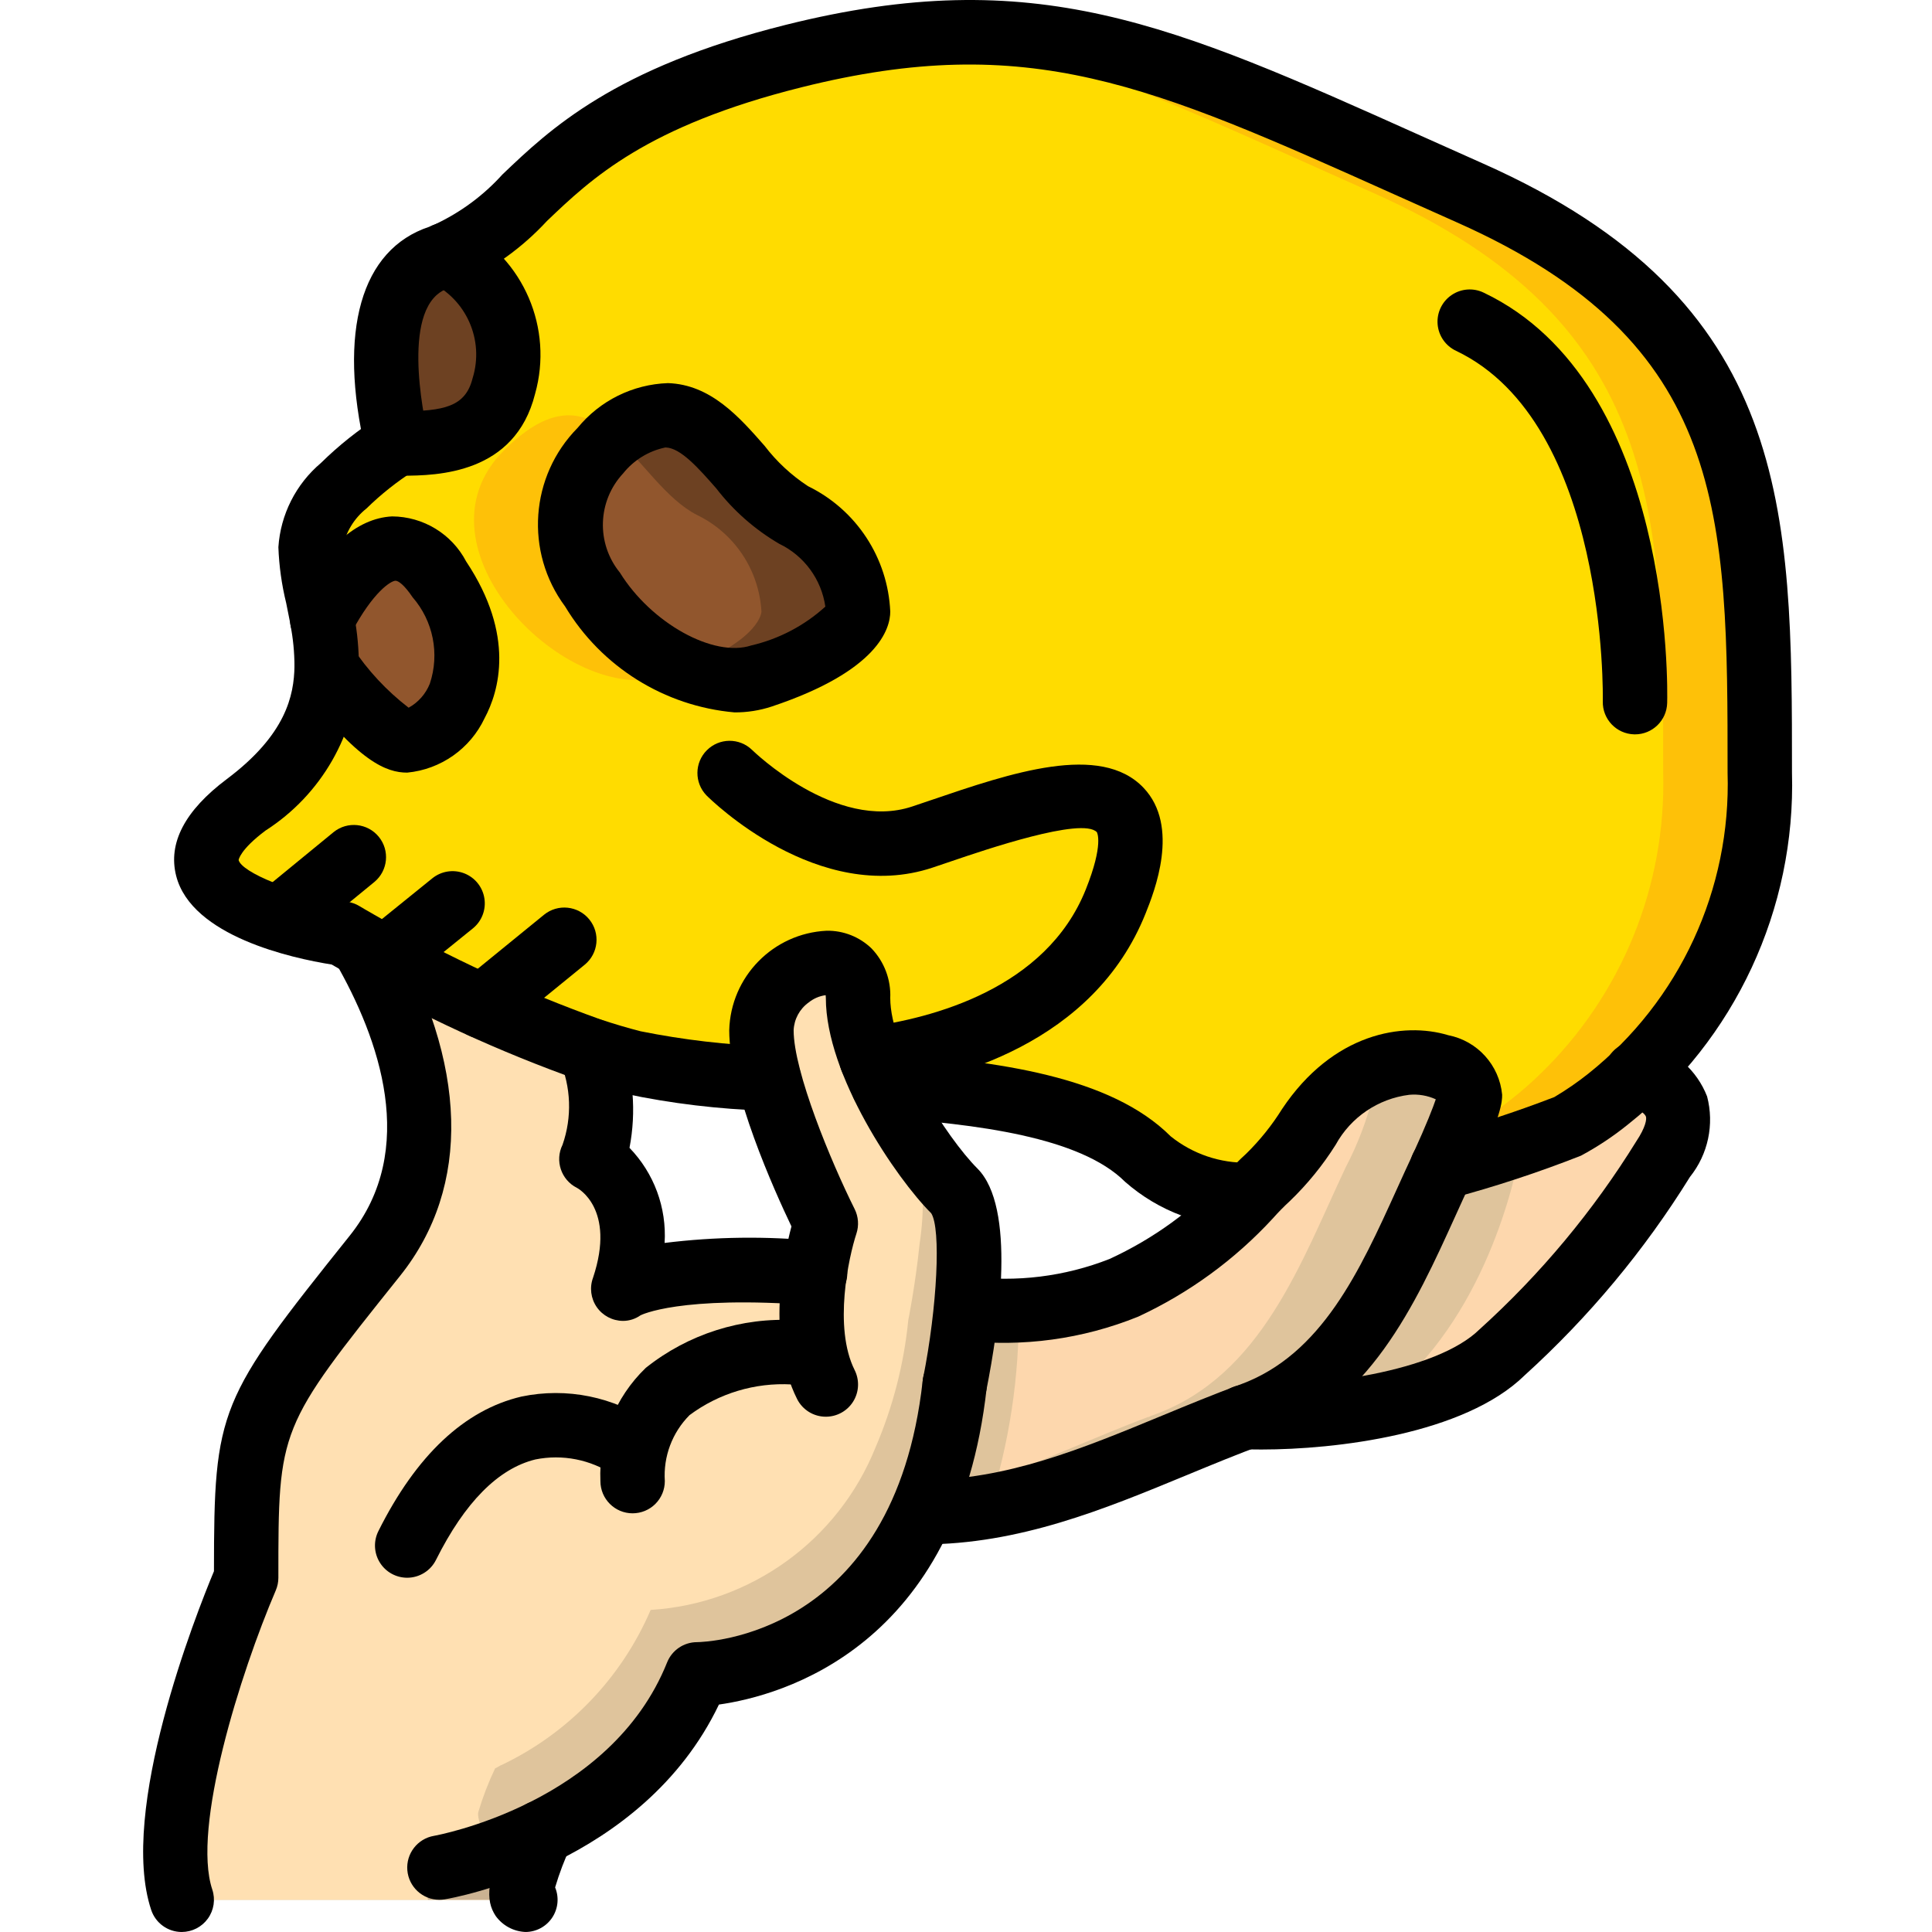
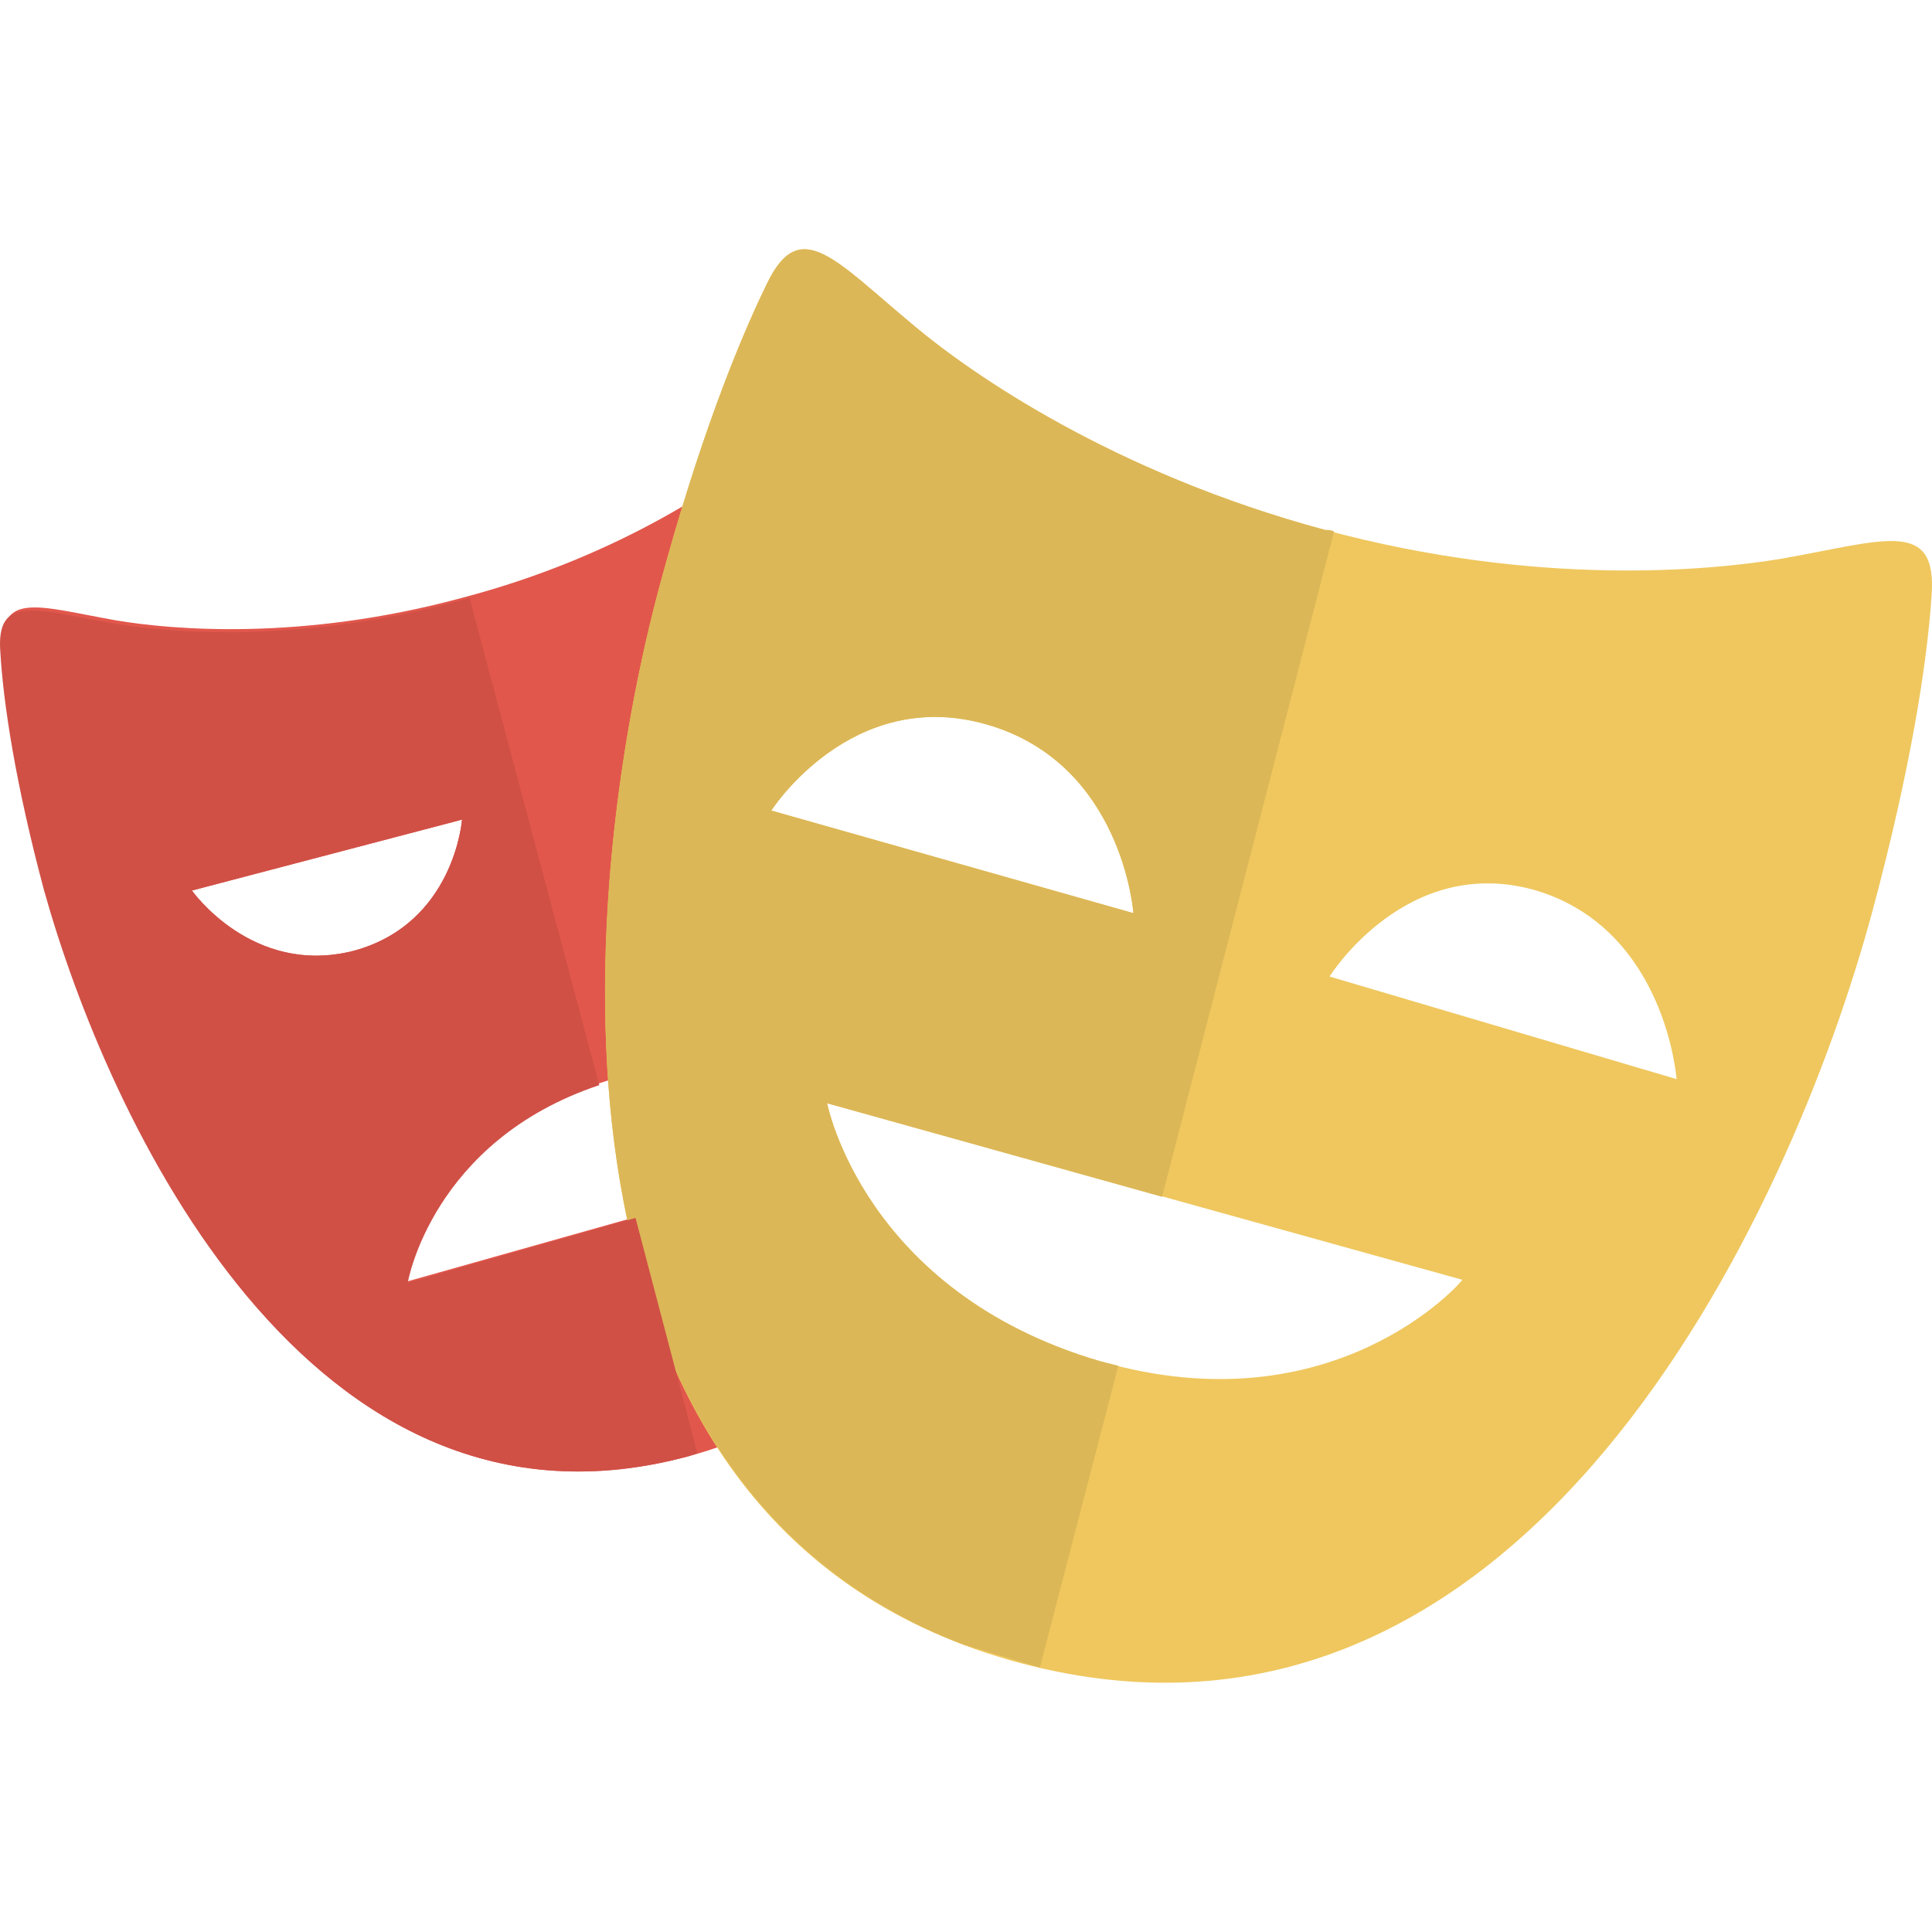
- <svg xmlns="http://www.w3.org/2000/svg" height="511pt" viewBox="-37 0 511 511.928" width="511pt">
-   <path d="m403.23 307.125c-11.762 18.977-26.125 36.211-42.668 51.199-9.473 9.301-28.074 14.078-44.801 16.043 13.641-8.949 14.449-21.82 20.781-34.277 7.141-14.035 18.992-27.551 20.348-34.332 12.375-3.84 20.738-7.168 20.738-7.168 3.918-2.125 7.633-4.613 11.094-7.422 2.648-2.082 5.184-4.305 7.594-6.656 8.789 3.156 15.617 9.555 6.914 22.613zm0 0" fill="#fdd7ad" />
-   <path d="m365.254 305.586c-2.559 12.801-12.117 49.582-41.129 68.609-7.727.949-15.516 1.32-23.297 1.109.555-.266 1.125-.492 1.707-.684 16.363-6.012 14.176-25.043 22.301-39.402 5.941-10.496 23.242-15.484 28.215-26.047 4.355-1.191 8.449-2.391 12.203-3.586zm0 0" fill="#dfc49c" />
-   <path d="m352.027 51.125c-63.145-28.078-97.449-45.996-145.578-42.07-11.348.992-22.594 2.934-33.621 5.801-66.559 16.641-67.84 43.094-91.988 52.566 12.738 6.523 19.098 21.133 15.188 34.902-3.926 15.613-19.371 15.188-28.328 15.188h-.086c-5.062 3.273-9.777 7.047-14.082 11.266-4.898 4.066-8.02 9.883-8.703 16.211-.012.316.016.633.086.941.57 6.094 1.566 12.137 2.988 18.09 1.738-3.336 3.734-6.531 5.973-9.559 6.484-8.617 15.785-14.848 25.086-.938 17.066 25.602 0 42.668-8.531 42.668-3.414 0-8.363-4.27-12.973-9.301-3.07-3.414-6.059-7.168-8.363-10.242-.035 6.809-1.859 13.488-5.289 19.371-4.137 6.766-9.59 12.629-16.043 17.238-17.492 13.141-10.324 21.758.852 27.051 2.547 1.199 5.168 2.227 7.852 3.07 3.672 1.195 7.168 2.047 10.07 2.73 4.012.855 6.828 1.281 6.828 1.281s1.363.852 3.84 2.219c.426.254.938.598 1.449.852 1.621.941 3.668 2.051 5.973 3.328 2.477 1.281 5.121 11.352 8.191 12.887h.086c2.988 1.535 6.316 3.242 9.812 4.949 2.477 1.195 5.035 2.391 7.684 3.582 2.812 1.281 5.801 2.648 8.789 3.84.621.289 1.281.492 1.961.598 5.887 1.109 11.863-3.41 17.75-1.449 3.84 1.281 7.594 2.391 11.262 3.328 11.891 2.453 23.965 3.883 36.098 4.266l30.207 1.793c28.504 1.961 56.578 5.887 70.23 19.543 4.234 3.977 9.496 6.695 15.188 7.848 3.586.863 7.242 1.406 10.926 1.621h.082l.598.516 51.203-7.766c11.16-3 22.156-6.59 32.938-10.754 3.918-2.125 7.633-4.613 11.094-7.422 2.648-2.082 5.184-4.305 7.594-6.656 21.531-20.871 33.324-49.812 32.512-79.789 0-68.266 0-119.465-76.801-153.598zm-187.73 128c-6.805 1.859-14.047 1.191-20.395-1.879-21.848-9.301-41.645-38.484-22.273-57.855 1.242-1.266 2.551-2.461 3.926-3.586 22.613-18.43 31.145 12.547 47.273 20.652 9.918 4.797 16.453 14.598 17.066 25.602 0 0 0 8.531-25.598 17.066zm0 0" fill="#fec108" />
-   <path d="m326.43 51.125c-51.457-22.871-83.715-39-119.98-42.07-11.348.992-22.594 2.934-33.621 5.801-66.559 16.641-67.84 43.094-91.988 52.566 12.738 6.523 19.098 21.133 15.188 34.902-3.926 15.613-19.371 15.188-28.328 15.188h-.086c-5.062 3.273-9.777 7.047-14.082 11.266-4.898 4.066-8.02 9.883-8.703 16.211-.012.316.016.633.086.941 3.582 1.52 6.555 4.191 8.449 7.594.215.285.391.602.512.938 7.461 9.168 8.863 21.855 3.582 32.43-2.434 4.977-7.152 8.449-12.629 9.301-.352.027-.699-.031-1.023-.172-4.137 6.766-9.59 12.629-16.043 17.238-17.492 13.141-10.324 21.758.852 27.051 2.547 1.199 5.168 2.227 7.852 3.07 3.672 1.195 7.168 2.047 10.07 2.73 4.012.855 6.828 1.281 6.828 1.281s1.363.852 3.84 2.219c.426.254.938.598 1.449.852 1.621.941 3.668 2.051 5.973 3.328 2.477 1.281 5.121 11.352 8.191 12.887h.086c2.988 1.535 6.316 3.242 9.812 4.949 2.477 1.195 5.035 2.391 7.684 3.582 2.812 1.281 5.801 2.648 8.789 3.84.621.289 1.281.492 1.961.598 5.887 1.109 11.863-3.41 17.75-1.449 3.84 1.281 7.594 2.391 11.262 3.328 11.891 2.453 23.965 3.883 36.098 4.266l30.207 1.793c28.504 1.961 56.578 5.887 70.23 19.543 4.234 3.977 9.496 6.695 15.188 7.848l37.207-5.629c11.164-3 22.156-6.59 32.938-10.754 3.922-2.125 7.633-4.613 11.094-7.422 2.648-2.082 5.184-4.305 7.594-6.656 21.531-20.871 33.328-49.812 32.516-79.789 0-68.266 0-119.465-76.801-153.598zm-187.734 128c-25.602 8.531-68.266-34.137-42.668-59.734 13.227-13.227 21.934-10.496 29.527-3.586 7.168 6.402 13.48 16.473 21.676 20.652 9.918 4.797 16.449 14.598 17.066 25.602 0 0 0 7.336-20.395 15.188-1.625.598-3.328 1.281-5.207 1.879zm0 0" fill="#ffdc00" />
-   <path d="m96.027 102.324c-3.926 15.613-19.371 15.188-28.328 15.188-3.586-15.445-7-43.262 11.262-49.32.656-.184 1.285-.441 1.879-.77 12.738 6.523 19.098 21.133 15.188 34.902zm0 0" fill="#6d4122" />
-   <path d="m189.895 162.059s0 8.531-25.598 17.066c-6.805 1.859-14.047 1.191-20.395-1.879-21.848-9.301-41.645-38.484-22.273-57.855 1.242-1.266 2.551-2.461 3.926-3.586 22.613-18.43 31.145 12.547 47.273 20.652 9.918 4.797 16.453 14.598 17.066 25.602zm0 0" fill="#6d4122" />
-   <path d="m164.297 162.059s0 7.336-20.395 15.188c-21.848-9.301-41.645-38.484-22.273-57.855 1.242-1.266 2.551-2.461 3.926-3.586 7.168 6.402 13.48 16.473 21.676 20.652 9.918 4.797 16.449 14.598 17.066 25.602zm0 0" fill="#91562d" />
-   <path d="m70.43 196.191c-5.805 0-15.703-12.035-21.336-19.543 0-4.211-.398-8.41-1.191-12.543v-.086c5.715-10.836 18.344-29.527 31.059-10.496 17.066 25.602 0 42.668-8.531 42.668zm0 0" fill="#91562d" />
-   <path d="m352.027 290.059c-1.672 6.695-4.137 13.168-7.336 19.285-11.777 25-22.188 55.039-50.52 65.449-.582.191-1.152.418-1.707.684h-.168c-22.531 8.531-44.035 19.625-67.672 23.637.77-2.242.77-4.672 0-6.914-1.961-6.57-8.105-13.227-7.254-20.051 1.195-9.984 15.105-19.969 15.105-25.09 9.57-.035 19.031-2.008 27.82-5.801 12.543-5.789 23.824-13.996 33.191-24.148 1.594-1.793 3.273-3.5 5.035-5.121 4.145-4.012 7.785-8.508 10.84-13.398 3.539-5.594 8.402-10.223 14.164-13.48 14.336-7.766 28.5-1.367 28.5 4.949zm0 0" fill="#dfc49c" />
-   <path d="m326.43 290.059c-1.676 6.695-4.137 13.168-7.34 19.285-11.777 25-22.188 55.039-50.516 65.449-.586.191-1.156.418-1.707.684h-.172c-14.164 5.375-27.902 11.773-42.07 16.723-1.961-6.57-8.105-13.227-7.254-20.051 1.195-9.984 15.105-19.969 15.105-25.09 9.57-.035 19.031-2.008 27.82-5.801 12.543-5.789 23.824-13.996 33.191-24.148 1.594-1.793 3.273-3.5 5.035-5.121 4.145-4.012 7.785-8.508 10.84-13.398 3.539-5.594 8.402-10.223 14.164-13.48 1.66 1.129 2.727 2.945 2.902 4.949zm0 0" fill="#fdd7ad" />
-   <path d="m232.477 347.059c.176 17.66-2.477 35.234-7.852 52.055-5.828 1.059-11.738 1.602-17.664 1.621l-.168-.086c4.094-9.129-9.902-20.309-8.363-33.793 0 0 18.941-9.301 20.051-20.137 4.652.414 9.328.531 13.996.34zm0 0" fill="#dfc49c" />
-   <path d="m218.48 346.719c-1.109 10.836-2.984 20.137-2.984 20.137-1.148 11.645-4.086 23.043-8.703 33.793-9.914 24.613-33.082 41.344-59.562 43.008-7.75 18.074-21.828 32.699-39.598 41.133h-.086c-.492.316-1.004.602-1.535.852-1.695 3.754-3.176 7.598-4.438 11.52-.965 3.645-4.25 6.195-8.02 6.23h-82.859c-1.566-5.543-2.086-11.332-1.535-17.066 1.535-28.504 18.602-68.266 18.602-68.266 0-42.668 0-42.668 34.133-85.336 21.676-27.137 8.961-61.098-3.242-82.262 1.621.941 3.668 2.051 5.973 3.328 6.656 3.586 15.703 8.277 25.773 12.887 6.059 2.816 12.543 5.547 19.027 8.105 3.156 1.195 6.316 2.391 9.473 3.414 3.781 9.25 3.902 19.59.34 28.93 5 2.977 8.598 7.832 9.984 13.48 1.562 6.875 1.059 14.062-1.449 20.652 0 0 7.082-4.949 33.707-4.609 4.949 0 10.582.172 16.895.684h.086c.586-4.457 1.555-8.855 2.902-13.141-6.133-12.34-11.188-25.191-15.105-38.402-1.16-4.172-1.82-8.469-1.961-12.801.297-8.391 6.164-15.547 14.336-17.492 2.758-1.027 5.855-.535 8.16 1.301 2.305 1.832 3.48 4.738 3.102 7.66.215 5.547 1.43 11.012 3.586 16.129.852 2.305 1.875 4.691 2.984 6.996 1.527 3.125 3.207 6.172 5.035 9.129 1.281 2.219 2.645 4.27 4.012 6.23 2.914 4.547 6.258 8.805 9.984 12.715 4.523 4.523 4.266 18.773 2.984 31.062zm0 0" fill="#dfc49c" />
-   <path d="m206.195 329.652c-1.109 10.836-2.988 20.137-2.988 20.137-1.148 11.645-4.082 23.043-8.703 33.793-9.91 24.613-33.082 41.344-59.562 43.008-7.75 18.074-21.828 32.699-39.594 41.133h-.086c-.496.316-1.008.602-1.539.852-1.77 3.723-3.254 7.57-4.434 11.52-1.109 3.668 10.496 23.297 6.738 23.297h-85.332c3.555-28.832 9.258-57.355 17.066-85.332 0-42.668 0-42.668 34.133-85.336 21.676-27.137 8.961-61.098-3.242-82.262 1.621.941 3.668 2.051 5.973 3.328 6.656 3.586 15.703 8.277 25.773 12.887 6.059 2.816 12.543 5.547 19.027 8.105.426 5.293 5.973 2.051 3.668 6.742 0 0 17.066 8.535 8.535 34.133 0 0-2.902 6.23 7.594 4.949 1.562 6.875 1.059 14.062-1.449 20.652 0 0 7.082-4.949 33.707-4.609 4.949 0 10.582.172 16.895.684h.086c.586-4.457 1.555-8.855 2.902-13.141-6.133-12.34-11.188-25.191-15.105-38.402-1.16-4.172-1.82-8.469-1.961-12.801.297-8.391 6.164-15.547 14.336-17.492.684 2.727 1.535 5.406 2.559 8.023.852 2.301 1.879 4.691 2.988 6.996 4.672 9.414 10.488 18.211 17.32 26.195.598.684 1.109 1.281 1.707 1.879 1.133 1.227 1.93 2.727 2.305 4.352 1.812 8.793 2.043 17.836.684 26.711zm0 0" fill="#ffe0b2" />
-   <path d="m106.012 485.641c-1.719 3.75-3.195 7.602-4.426 11.539-.984 3.629-4.258 6.164-8.016 6.211h-17.594c-.066-.07-.098-.164-.086-.258-.375-2.227.152-4.516 1.465-6.355s3.301-3.082 5.531-3.457c8.055-1.367 15.855-3.957 23.125-7.68-.512.34.512-.254 0 0zm0 0" fill="#cbb292" />
-   <path d="m292.891 325.129c-11.848.113-23.324-4.148-32.227-11.973-11.926-11.926-39.445-15.316-64.785-17.062-4.656-.379-8.141-4.434-7.82-9.094.32-4.66 4.332-8.195 8.996-7.93 29.93 2.059 59.809 6.152 75.672 22.02 5.832 4.691 13.141 7.168 20.621 6.988 4.598.273 8.145 4.145 8.023 8.746-.125 4.602-3.875 8.277-8.48 8.305zm0 0" />
-   <path d="m344.691 317.875c-4.402.02-8.102-3.309-8.539-7.688-.438-4.383 2.527-8.379 6.848-9.23 10.633-2.875 21.109-6.301 31.387-10.262 3.152-1.867 6.176-3.949 9.043-6.23 24.172-19.285 37.836-48.836 36.867-79.742 0-68.598 0-113.918-71.734-145.805l-16.699-7.465c-64.391-28.883-96.695-43.379-156.965-28.32-41.086 10.273-55.703 24.223-67.445 35.434-6.484 7.02-14.312 12.668-23.016 16.609-1 .504-2.047.91-3.125 1.215-12.715 4.227-6.652 33.387-5.301 39.188 1.051 4.586-1.805 9.156-6.387 10.219-4.582 1.066-9.16-1.781-10.238-6.359-7.367-31.711-1.211-53.344 16.887-59.348.473-.23.957-.434 1.453-.609 6.809-3.172 12.91-7.68 17.945-13.258 12.5-11.934 29.625-28.277 75.086-39.645 65.992-16.492 102.258-.223 168.086 29.305l16.652 7.445c81.867 36.383 81.867 91.551 81.867 161.395 1.016 36.152-15.059 70.668-43.379 93.16-3.906 3.168-8.105 5.961-12.539 8.34-11.285 4.441-22.816 8.234-34.535 11.359-.727.191-1.473.293-2.219.293zm0 0" />
-   <path d="m67.699 126.047h-.086c-4.707-.023-8.504-3.852-8.492-8.555.012-4.707 3.828-8.512 8.535-8.512 4.703 0 8.52 3.805 8.531 8.512.012 4.703-3.785 8.531-8.488 8.555zm0 0" />
-   <path d="m166.266 294.324c-.176 0-.352-.004-.527-.02-12.672-.379-25.281-1.891-37.68-4.512-3.871-.988-7.824-2.156-11.863-3.504-21.383-7.598-42.047-17.102-61.734-28.395-1.715-.965-3.086-1.758-4.031-2.316-10.543-1.684-37.113-7.488-41.211-23.484-2.219-8.684 2.293-17.316 13.422-25.664 15.668-11.754 17.809-22.156 17.922-29.906-.008-3.688-.367-7.367-1.074-10.984-.027-.137-.043-.277-.059-.414-.344-1.824-.711-3.602-1.062-5.328-1.191-4.852-1.887-9.812-2.07-14.809.57-8.648 4.633-16.695 11.254-22.293 4.719-4.648 9.918-8.785 15.508-12.344 3.949-2.453 9.133-1.297 11.664 2.605 2.527 3.902 1.469 9.109-2.383 11.711-4.578 2.91-8.84 6.285-12.715 10.082-3.23 2.566-5.449 6.195-6.262 10.238.223 3.828.797 7.629 1.711 11.352.418 1.996.84 4.051 1.223 6.164.035.199.066.391.086.586.844 4.523 1.262 9.117 1.246 13.723-.672 17.602-9.914 33.766-24.746 43.27-6.816 5.113-7.121 7.785-7.121 7.809.812 3.223 14.266 8.977 28.809 11.055 1.145.164 2.242.559 3.227 1.16.066.035 1.926 1.164 5.043 2.926 18.754 10.715 38.406 19.773 58.738 27.062 3.66 1.219 7.215 2.273 10.695 3.164 11.371 2.285 22.91 3.629 34.504 4.02 4.594.289 8.129 4.172 7.992 8.77-.141 4.602-3.902 8.266-8.504 8.277zm0 0" />
-   <path d="m10.695 511.926c-3.676 0-6.934-2.352-8.094-5.836-8.746-26.242 11.887-78.391 16.629-89.762.023-43.129 1.133-45.348 36-88.934 18.207-22.793 7.891-52.102-3.969-72.672-2.273-4.074-.852-9.219 3.188-11.551 4.043-2.328 9.207-.98 11.598 3.027 20.512 35.578 21.406 68.199 2.516 91.848-32.266 40.336-32.266 40.336-32.266 80.012 0 1.152-.234 2.297-.688 3.355-9.402 21.961-22.281 62.898-16.82 79.277.867 2.602.43 5.461-1.176 7.688-1.602 2.223-4.176 3.543-6.918 3.547zm0 0" />
-   <path d="m101.746 511.922c-3.148-.133-6.055-1.711-7.887-4.273-2.684-4.125-2.785-9.406 4.355-25.477 1.207-2.836 3.848-4.805 6.914-5.148 3.062-.34 6.074 1 7.875 3.504 1.797 2.504 2.105 5.785.805 8.578-1.66 3.562-3.059 7.238-4.18 11.004 1.094 2.637.801 5.645-.781 8.016-1.582 2.375-4.25 3.801-7.102 3.797zm0 0" />
-   <path d="m78.953 503.391c-4.43-.012-8.113-3.41-8.484-7.824-.367-4.414 2.703-8.379 7.074-9.121.465-.086 46.734-8.391 61.762-45.961 1.297-3.238 4.434-5.359 7.926-5.359 2.086-.023 52.238-1.328 59.785-69.207.281-3.074 2.203-5.758 5.023-7.016 2.82-1.258 6.098-.895 8.574.953 2.477 1.848 3.762 4.887 3.363 7.945-7.645 68.781-54.387 81.508-70.945 83.863-20.281 42.418-70.465 51.246-72.664 51.613-.469.074-.941.113-1.414.113zm0 0" />
-   <path d="m296.816 384.082c-1.672 0-3.234-.031-4.676-.078-4.66-.168-8.34-4.023-8.293-8.688.047-4.637 3.812-8.367 8.449-8.375h.168c19.047.699 50.605-3.391 62.117-14.703 16.129-14.574 30.113-31.355 41.547-49.848 2.473-3.711 2.758-5.844 2.535-6.52-.199-.609-1.527-1.996-5.23-3.328-2.938-.977-5.117-3.469-5.691-6.512-.578-3.043.543-6.16 2.922-8.141 2.379-1.984 5.645-2.52 8.535-1.406 7.16 1.922 12.977 7.133 15.672 14.039 1.945 7.43.262 15.34-4.543 21.332-12.07 19.473-26.809 37.16-43.781 52.551-15.984 15.703-50.238 19.676-69.73 19.676zm0 0" />
-   <path d="m181.371 375.391c-3.238.008-6.199-1.82-7.641-4.719-8.055-16.105-3.691-37.406-1.48-45.703-4.473-9.355-16.488-35.969-16.488-51.98.379-14.176 11.617-25.672 25.785-26.367 4.445-.086 8.746 1.609 11.938 4.707 3.367 3.52 5.156 8.262 4.945 13.129 0 13.688 14.957 37.02 23.098 45.168 10.234 10.23 5.855 41.301 2.336 58.906-.977 4.566-5.441 7.496-10.02 6.582-4.574-.914-7.57-5.34-6.715-9.926 3.766-18.875 4.789-39.711 2.145-43.715-9.305-9.273-27.91-36.68-27.91-57.016 0-.254-.012-.512-.043-.762-1.652.215-3.215.887-4.512 1.934-2.387 1.711-3.855 4.426-3.98 7.359 0 10.969 9.918 34.887 16.168 47.387 1.004 2.02 1.172 4.355.465 6.5-2.047 6.219-6.129 24.844-.465 36.164 1.32 2.645 1.18 5.785-.371 8.301-1.555 2.516-4.297 4.047-7.254 4.051zm0 0" />
-   <path d="m127.613 350c-2.777-.012-5.371-1.375-6.953-3.652-1.578-2.281-1.949-5.188-.984-7.789 6.121-18.367-4.148-23.75-4.254-23.801-4.203-2.105-5.914-7.211-3.828-11.422 2.559-7.316 2.273-15.324-.793-22.441-1.449-4.461.969-9.254 5.418-10.738 4.449-1.48 9.262.906 10.773 5.344 3.379 9.156 4.191 19.062 2.344 28.645 6.504 6.719 9.883 15.863 9.305 25.199 13.398-1.66 26.938-1.832 40.371-.512 3.078.18 5.816 2.008 7.168 4.777 1.352 2.77 1.105 6.051-.645 8.586-1.75 2.539-4.734 3.934-7.801 3.652-35.223-2.656-45.391 2.629-45.488 2.68-1.355.957-2.973 1.473-4.633 1.473zm0 0" />
-   <path d="m70.422 418.059c-2.957-.004-5.703-1.535-7.254-4.051-1.555-2.516-1.695-5.656-.371-8.301 10.043-20.094 22.781-32.086 37.871-35.645 12.012-2.516 24.535.027 34.613 7.035 3.703 2.84 4.438 8.125 1.652 11.867-2.789 3.738-8.062 4.551-11.844 1.82-6.082-4.047-13.523-5.512-20.684-4.07-9.855 2.41-18.715 11.367-26.344 26.621-1.449 2.895-4.406 4.723-7.641 4.723zm0 0" />
-   <path d="m130.16 400.988c-4.711 0-8.531-3.82-8.531-8.531-.48-11.266 3.895-22.191 12.02-30.008 11.242-8.961 25.395-13.461 39.746-12.637 4.664.355 8.172 4.398 7.867 9.066-.305 4.668-4.312 8.219-8.984 7.961-9.68-.535-19.238 2.34-27.02 8.121-4.602 4.617-6.992 10.992-6.562 17.496 0 2.262-.898 4.434-2.5 6.035-1.602 1.598-3.77 2.496-6.035 2.496zm0 0" />
-   <path d="m69.047 126.047c-2.406.16-4.773-.652-6.566-2.262-1.793-1.605-2.863-3.871-2.965-6.277-.078-2.223.75-4.387 2.289-5.992 1.543-1.609 3.668-2.523 5.895-2.535h.91c11.719 0 17.27-1.281 19.145-8.734 3.172-10.164-1.699-21.102-11.375-25.547-4.02-2.465-5.277-7.719-2.812-11.738 2.465-4.016 7.719-5.277 11.738-2.812 15.98 8.414 23.906 26.855 19.004 44.238-5.324 21.191-25.816 21.66-35.262 21.66zm0 0" />
-   <path d="m157.191 188.766c-18.602-1.633-35.301-12.07-44.922-28.074-10.727-14.434-9.312-34.539 3.328-47.328 5.898-7.215 14.617-11.531 23.93-11.848 11.332.367 18.918 9 25.602 16.613 3.203 4.195 7.102 7.812 11.52 10.699 12.801 6.246 21.156 18.996 21.781 33.23 0 4.414-3.062 15.699-31.434 25.16-3.164 1.043-6.477 1.562-9.805 1.547zm-18.367-70.195c-4.406.918-8.352 3.34-11.164 6.855-6.82 7.312-7.195 18.539-.875 26.289 8.293 13.41 24.863 22.594 34.809 19.312 7.316-1.699 14.074-5.242 19.637-10.289-1.043-7.242-5.625-13.484-12.219-16.648-6.465-3.777-12.137-8.77-16.703-14.703-4.617-5.254-9.395-10.688-13.336-10.816zm0 0" />
-   <path d="m70.43 204.723c-5.41 0-12.984-2.73-28.16-22.953-2.457-3.277-2.242-7.836.512-10.863-2.152-1.598-3.418-4.121-3.414-6.801 0-1.418.336-2.812.988-4.07 7.863-14.902 16.633-22.711 26.07-23.203 8.25.039 15.805 4.633 19.633 11.945 13.082 19.625 8.676 34.441 4.883 41.523-3.812 8.094-11.609 13.574-20.512 14.422zm-16.242-34.922c.66.492 1.242 1.07 1.734 1.727 4.047 6.121 9.078 11.523 14.891 15.996 2.555-1.41 4.539-3.664 5.617-6.375 2.637-7.898.902-16.605-4.566-22.891-2.172-3.242-3.773-4.398-4.555-4.379-1.164.059-5.809 2.746-11.719 13.863-.367.75-.836 1.445-1.398 2.059zm0 0" />
-   <path d="m193.465 289.117c-4.492 0-8.211-3.484-8.508-7.969-.297-4.48 2.93-8.426 7.383-9.023 17.105-2.293 47.367-10.082 57.898-36.438 4.84-12.102 2.953-15.164 2.93-15.188-3.879-4.098-29.781 4.73-38.293 7.625l-5.215 1.762c-30.258 10.094-58.73-17.926-59.93-19.129-3.234-3.348-3.188-8.672.102-11.961 3.293-3.293 8.613-3.34 11.965-.105.207.199 22.27 21.754 42.465 15.004l5.121-1.73c20.973-7.145 44.758-15.238 56.168-3.211 9.738 10.262 2.816 27.582.539 33.277-13.746 34.402-50.68 44.223-71.469 47.016-.383.051-.77.074-1.156.07zm0 0" />
-   <path d="m36.469 251.914c-3.605 0-6.824-2.266-8.039-5.66-1.215-3.398-.16-7.188 2.629-9.477l19.883-16.297c3.648-2.938 8.98-2.387 11.953 1.238 2.969 3.621 2.461 8.961-1.137 11.961l-19.883 16.301c-1.523 1.25-3.434 1.934-5.406 1.934zm0 0" />
-   <path d="m64.625 262.324c-3.617.004-6.844-2.277-8.051-5.688-1.207-3.41-.133-7.211 2.68-9.484l17.836-14.422c2.371-1.918 5.586-2.422 8.434-1.328 2.844 1.094 4.891 3.625 5.363 6.637.477 3.012-.691 6.051-3.062 7.969l-17.836 14.422c-1.516 1.227-3.41 1.895-5.363 1.895zm0 0" />
-   <path d="m90.398 275.207c-3.613.004-6.836-2.266-8.047-5.668-1.211-3.402-.152-7.199 2.648-9.48l21.676-17.664c3.652-2.977 9.031-2.43 12.008 1.227 2.977 3.652 2.43 9.027-1.223 12.008l-21.676 17.664c-1.523 1.238-3.426 1.918-5.387 1.914zm0 0" />
-   <path d="m206.961 409.227c-4.711 0-8.531-3.82-8.531-8.531 0-4.715 3.82-8.535 8.531-8.535 22.234 0 42.258-8.277 63.465-17.043 6.902-2.855 13.824-5.715 20.844-8.297 21.523-7.918 31.613-30.172 41.371-51.688 1.445-3.191 2.879-6.352 4.332-9.434 3.648-7.996 5.285-12.273 6.008-14.414-2.195-1-4.613-1.41-7.016-1.195-8.25 1.02-15.504 5.941-19.504 13.227-3.43 5.457-7.516 10.473-12.156 14.941-1.574 1.445-3.07 2.969-4.484 4.566-10.082 10.949-22.223 19.809-35.727 26.066-14.68 5.938-30.609 8.113-46.344 6.324-4.621-.496-7.996-4.59-7.598-9.219.398-4.629 4.426-8.09 9.062-7.781 12.609 1.625 25.426.043 37.262-4.598 11.645-5.336 22.113-12.934 30.789-22.355 1.719-1.898 3.633-3.902 5.547-5.625 3.594-3.535 6.758-7.48 9.426-11.758 13.488-20.227 32.156-23.176 44.07-19.57 7.711 1.52 13.508 7.922 14.254 15.75 0 1.891 0 5.059-8.105 22.824-1.465 3.102-2.859 6.188-4.27 9.297-10.688 23.566-22.801 50.277-51.02 60.656-6.809 2.504-13.52 5.285-20.215 8.051-21.816 9.016-44.367 18.34-69.992 18.34zm0 0" />
-   <path d="m395.766 194.586-.23-.004c-4.707-.125-8.422-4.043-8.301-8.75.016-.734 1.398-73.672-38.875-92.871-2.777-1.297-4.645-3.984-4.895-7.035-.246-3.055 1.16-6.008 3.688-7.738s5.789-1.973 8.543-.633c50.297 23.977 48.688 105.281 48.594 108.73-.125 4.621-3.902 8.301-8.523 8.301zm0 0" />
+ <svg xmlns="http://www.w3.org/2000/svg" version="1.1" id="Layer_1" x="0px" y="0px" viewBox="0 0 504.334 504.334" style="enable-background:new 0 0 504.334 504.334;" xml:space="preserve">
+   <path style="fill:#E2574C;" d="M198.588,341.561v-33.083l-92.16,25.994c0,0,6.695-39.385,54.745-53.169  c14.572-3.938,27.175-3.938,37.415-1.969V143.062h46.08c-5.12-15.36-9.846-27.569-13.785-35.84  c-6.695-13.785-13.785-4.726-29.145,8.665c-11.028,9.058-38.991,29.145-81.132,40.172c-42.142,11.422-76.012,8.271-90.191,5.908  c-20.086-3.545-30.72-7.877-29.538,7.483c0.788,13.391,3.938,34.265,11.422,62.228c15.754,59.865,68.135,175.262,167.385,148.48  c25.994-7.089,44.505-20.874,57.108-38.597H198.588z M50.108,232.465l70.498-18.511c0,0-1.969,27.175-28.357,34.265  C65.862,254.914,50.108,232.465,50.108,232.465z" />
+   <path style="fill:#EFC75E;" d="M465.222,145.819c-18.905,3.151-63.803,7.483-119.335-7.483s-92.554-40.96-107.126-53.169  c-20.874-17.329-29.932-29.145-38.597-11.028c-7.877,16.148-18.117,42.142-27.963,78.769  c-21.268,79.163-37.022,246.154,94.129,281.206c131.545,35.052,201.255-117.366,222.523-196.529  c9.846-36.628,14.178-64.197,15.36-81.92C505.788,135.185,492.004,141.093,465.222,145.819z M201.345,211.591  c0,0,20.874-32.689,56.32-22.449c35.446,10.24,38.203,49.231,38.203,49.231L201.345,211.591z M287.204,355.345  c-61.834-18.117-71.286-67.348-71.286-67.348l165.809,46.08C381.727,334.471,348.25,373.068,287.204,355.345z M347.068,254.914  c0,0,20.086-32.295,53.957-22.449c33.871,10.24,36.628,49.231,36.628,49.231L347.068,254.914z" />
+   <path style="fill:#DCB757;" d="M291.93,356.527l-4.726-1.182c-61.834-18.117-71.286-67.348-71.286-67.348l87.434,24.418  l44.898-173.686c-0.788-0.394-1.575-0.394-2.363-0.394c-55.532-14.966-92.554-40.96-107.126-53.169  c-20.874-17.329-29.932-29.145-38.597-11.028c-7.877,16.148-18.117,42.142-27.963,78.769c-20.48,76.012-35.84,232.763,79.557,276.48  l19.692,5.908L291.93,356.527L291.93,356.527z M201.345,211.591c0,0,20.874-32.689,56.32-22.449  c35.446,10.24,38.203,49.231,38.203,49.231L201.345,211.591z" />
+   <path style="fill:#D05046;" d="M165.899,317.93l-59.471,16.935c0,0,6.302-37.022,50.018-51.594l-33.871-127.212  c-0.788,0.394-1.575,0.394-2.757,0.788c-42.142,11.422-76.012,8.271-90.191,5.908c-20.086-3.545-30.72-7.877-29.538,7.483  c0.788,13.391,3.938,34.265,11.422,62.228c16.542,59.077,68.923,174.474,168.172,147.692l2.363-0.788  C182.047,379.37,165.899,317.93,165.899,317.93z M50.108,232.465l70.498-18.511c0,0-1.969,27.175-28.357,34.265  C65.862,254.914,50.108,232.465,50.108,232.465z" />
+   <g>
+ </g>
+   <g>
+ </g>
+   <g>
+ </g>
+   <g>
+ </g>
+   <g>
+ </g>
+   <g>
+ </g>
+   <g>
+ </g>
+   <g>
+ </g>
+   <g>
+ </g>
+   <g>
+ </g>
+   <g>
+ </g>
+   <g>
+ </g>
+   <g>
+ </g>
+   <g>
+ </g>
+   <g>
+ </g>
</svg>
